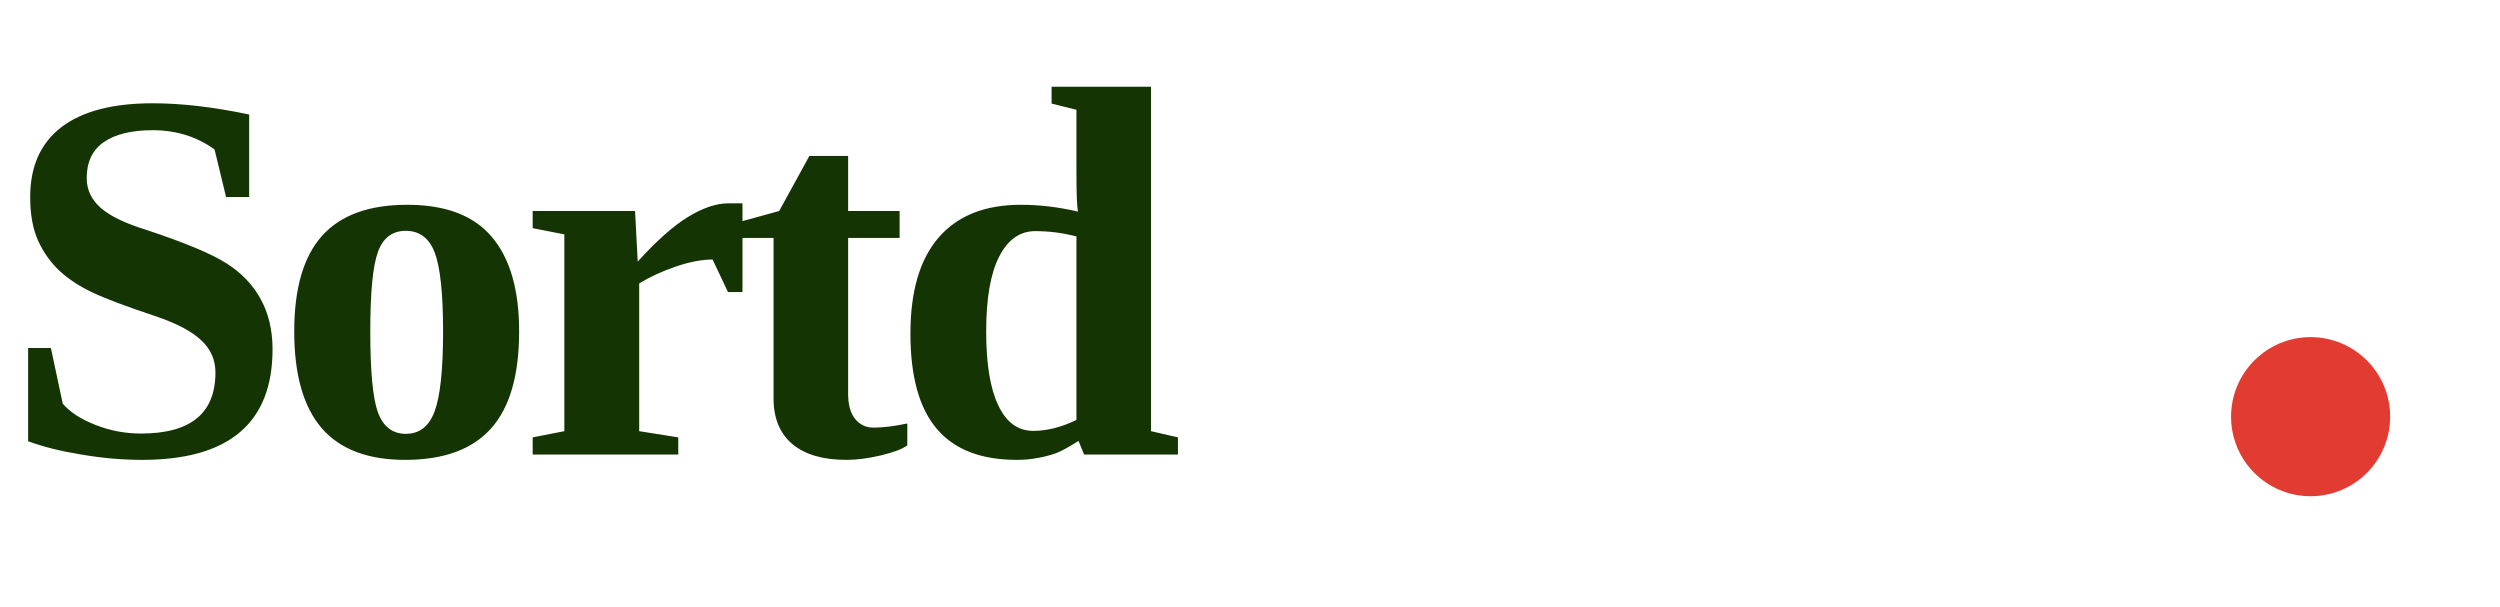
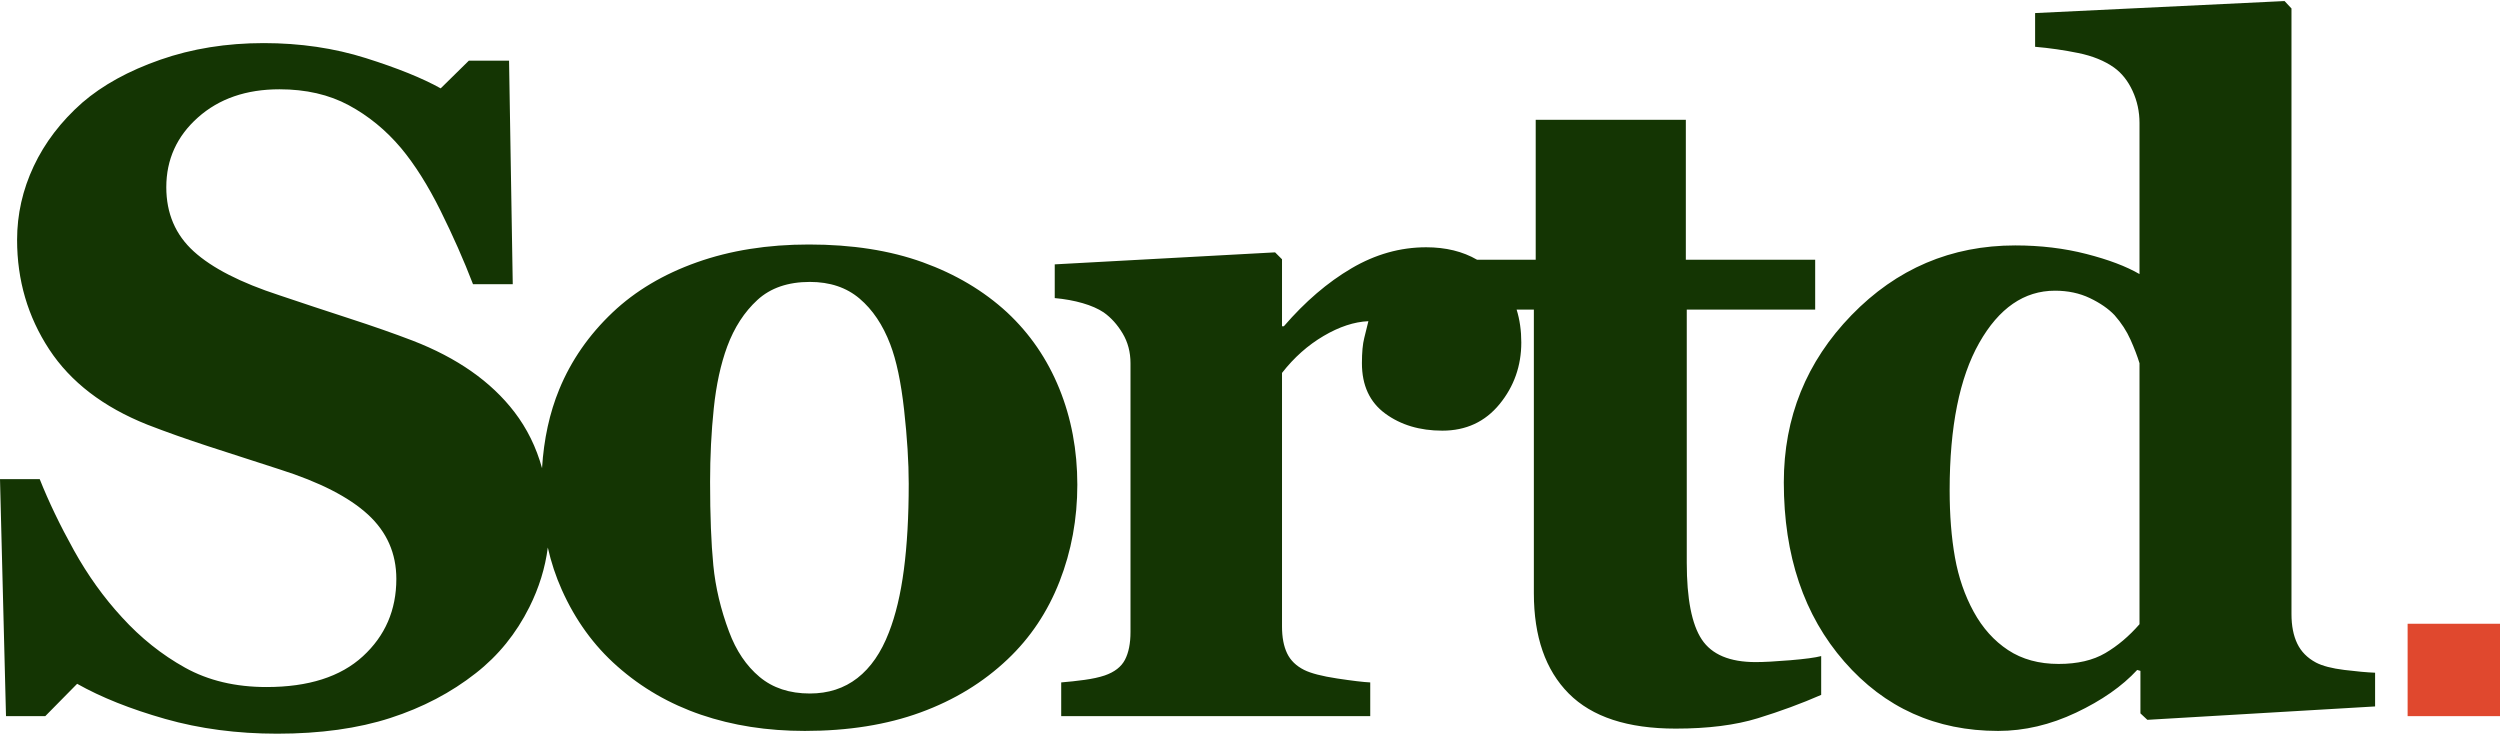
- <svg xmlns="http://www.w3.org/2000/svg" viewBox="0 0 132 32" role="img" aria-label="Sortd">
-   <text x="0" y="24" fill="#143503" font-family="Georgia, 'Times New Roman', serif" font-size="28" font-weight="700" letter-spacing="-1.1">Sortd</text>
-   <circle cx="122" cy="22" r="4.2" fill="#e23b32" />
+ <svg xmlns="http://www.w3.org/2000/svg" width="640" height="189" viewBox="0 0 640 189" fill="none" role="img" aria-label="Sortd">
+   <path d="M70.953 187.825C81.991 187.825 91.648 186.485 99.926 183.804C108.204 181.124 115.496 177.3 121.803 172.334C127.559 167.84 132.131 162.203 135.521 155.423C137.997 150.464 139.569 145.379 140.239 140.168C141.091 143.952 142.285 147.559 143.823 150.988C147.291 158.754 152.022 165.278 158.013 170.56C164.241 176.078 171.396 180.217 179.477 182.977C187.558 185.736 196.407 187.116 206.025 187.116C217.141 187.116 227.016 185.539 235.648 182.385C244.281 179.232 251.711 174.699 257.939 168.786C263.773 163.267 268.208 156.625 271.243 148.86C274.278 141.094 275.796 132.836 275.796 124.085C275.796 115.255 274.259 107.056 271.184 99.488C268.109 91.92 263.655 85.416 257.821 79.976C251.83 74.457 244.636 70.18 236.239 67.145C227.843 64.11 218.127 62.592 207.089 62.592C196.525 62.592 186.966 64.11 178.412 67.145C169.859 70.18 162.665 74.457 156.831 79.976C150.76 85.731 146.207 92.294 143.172 99.665C140.689 105.696 139.219 112.425 138.761 119.852C137.287 114.499 134.926 109.701 131.678 105.46C125.726 97.695 117.034 91.604 105.602 87.189C100.872 85.376 95.472 83.484 89.401 81.513C83.331 79.542 77.379 77.571 71.545 75.6C61.611 72.368 54.299 68.623 49.608 64.366C44.917 60.109 42.572 54.63 42.572 47.928C42.572 40.833 45.272 34.881 50.673 30.072C56.073 25.263 63.03 22.858 71.545 22.858C78.325 22.858 84.237 24.218 89.283 26.938C94.329 29.658 98.783 33.304 102.646 37.877C106.194 42.134 109.564 47.475 112.757 53.901C115.95 60.326 118.729 66.613 121.094 72.762H131.264L130.318 15.527H120.03L112.816 22.622C108.165 20.02 101.779 17.438 93.659 14.876C85.538 12.314 76.827 11.033 67.524 11.033C57.985 11.033 49.155 12.452 41.035 15.29C32.914 18.128 26.253 21.794 21.049 26.288C15.61 31.097 11.471 36.517 8.633 42.548C5.795 48.579 4.375 54.866 4.375 61.41C4.375 71.737 7.115 81.08 12.594 89.436C18.073 97.793 26.45 104.218 37.724 108.712C42.611 110.604 47.834 112.457 53.392 114.27C58.95 116.083 65.041 118.054 71.663 120.183C81.833 123.415 89.342 127.258 94.191 131.713C99.039 136.167 101.463 141.666 101.463 148.209C101.463 156.172 98.606 162.775 92.89 168.017C87.174 173.26 78.955 175.881 68.234 175.881C60.271 175.881 53.314 174.226 47.361 170.915C41.409 167.603 36.029 163.307 31.22 158.025C26.568 152.979 22.469 147.263 18.921 140.878C15.373 134.492 12.456 128.421 10.17 122.666H0L1.537 183.331H11.589L19.749 175.053C25.898 178.522 33.407 181.518 42.276 184.041C51.146 186.564 60.705 187.825 70.953 187.825ZM608.024 180.848V172.215C605.974 172.136 603.353 171.9 600.16 171.506C596.967 171.112 594.543 170.481 592.887 169.614C590.68 168.431 589.083 166.815 588.098 164.765C587.112 162.715 586.619 160.193 586.619 157.197V2.164L584.846 0.271L520.987 3.346V11.979C524.693 12.294 528.378 12.826 532.044 13.575C535.71 14.324 538.765 15.566 541.209 17.3C543.18 18.719 544.757 20.71 545.939 23.272C547.122 25.834 547.713 28.574 547.713 31.491V70.161C544.323 68.19 539.79 66.475 534.114 65.016C528.438 63.558 522.367 62.829 515.902 62.829C499.504 62.829 485.53 68.781 473.981 80.685C462.431 92.59 456.656 106.859 456.656 123.494C456.656 142.257 461.82 157.552 472.148 169.377C482.476 181.203 495.602 187.116 511.527 187.116C518.228 187.116 524.87 185.559 531.453 182.444C538.036 179.33 543.259 175.684 547.122 171.506L547.95 171.742V182.622L549.724 184.277L608.024 180.848ZM389.452 87.662C389.452 84.627 389.053 81.829 388.257 79.266H392.668V151.875C392.668 162.991 395.644 171.545 401.596 177.537C407.549 183.528 416.674 186.524 428.973 186.524C437.251 186.524 444.267 185.637 450.022 183.863C455.777 182.09 461.178 180.099 466.223 177.892V167.958C464.725 168.352 462.084 168.707 458.3 169.022C454.516 169.338 451.56 169.495 449.431 169.495C442.809 169.495 438.216 167.564 435.654 163.701C433.092 159.838 431.811 153.294 431.811 144.07V79.266H464.686V66.495H431.574V30.663H393.141V66.495H378.135C374.461 64.366 370.113 63.302 365.091 63.302C358.469 63.302 352.103 65.095 345.993 68.682C339.883 72.269 334.108 77.216 328.668 83.523H328.195V66.376L326.421 64.603L270.013 67.677V76.31C272.615 76.546 275 76.98 277.168 77.611C279.336 78.241 281.129 79.03 282.548 79.976C284.441 81.316 286.057 83.11 287.397 85.356C288.737 87.603 289.407 90.146 289.407 92.984V161.809C289.407 164.726 288.934 167.091 287.988 168.904C287.042 170.717 285.308 172.058 282.785 172.925C281.366 173.398 279.651 173.772 277.641 174.048C275.63 174.324 273.64 174.541 271.669 174.699V183.331H350.782V174.699C349.048 174.62 346.229 174.285 342.327 173.694C338.424 173.102 335.606 172.373 333.871 171.506C331.822 170.481 330.363 169.062 329.496 167.249C328.629 165.435 328.195 163.149 328.195 160.39V95.467C331.27 91.525 334.817 88.372 338.838 86.007C342.859 83.642 346.682 82.38 350.309 82.223C349.994 83.563 349.639 85.002 349.245 86.539C348.85 88.076 348.653 90.225 348.653 92.984C348.653 98.66 350.644 102.957 354.625 105.874C358.607 108.791 363.475 110.249 369.23 110.249C375.3 110.249 380.188 107.983 383.894 103.45C387.599 98.916 389.452 93.654 389.452 87.662ZM227.548 161.927C225.577 167.051 222.896 170.934 219.506 173.575C216.116 176.216 212.056 177.537 207.326 177.537C202.123 177.537 197.826 176.118 194.436 173.28C191.046 170.441 188.444 166.578 186.631 161.691C184.503 156.014 183.162 150.358 182.611 144.721C182.059 139.084 181.783 131.969 181.783 123.376C181.783 116.832 182.098 110.545 182.729 104.514C183.359 98.483 184.503 93.221 186.158 88.727C187.971 83.839 190.553 79.858 193.904 76.783C197.255 73.708 201.729 72.171 207.326 72.171C212.45 72.171 216.688 73.59 220.038 76.428C223.389 79.266 226.01 83.169 227.902 88.135C229.479 92.235 230.662 97.832 231.45 104.928C232.238 112.023 232.633 118.33 232.633 123.849C232.633 132.205 232.219 139.537 231.391 145.844C230.563 152.151 229.282 157.512 227.548 161.927ZM547.713 159.798C545.033 162.873 542.116 165.337 538.962 167.189C535.809 169.042 531.828 169.968 527.018 169.968C521.973 169.968 517.657 168.786 514.07 166.421C510.482 164.056 507.546 160.784 505.259 156.606C502.973 152.427 501.377 147.796 500.47 142.711C499.563 137.626 499.11 131.89 499.11 125.504C499.11 109.264 501.633 96.689 506.679 87.781C511.724 78.872 518.189 74.418 526.072 74.418C529.384 74.418 532.36 75.049 535.001 76.31C537.642 77.571 539.751 79.03 541.327 80.685C543.062 82.656 544.422 84.746 545.407 86.953C546.393 89.16 547.161 91.171 547.713 92.984V159.798Z" fill="#143503" />
+   <path d="M616.35 183.331H640.001V159.68H616.35V183.331Z" fill="#E0482E" />
</svg>
